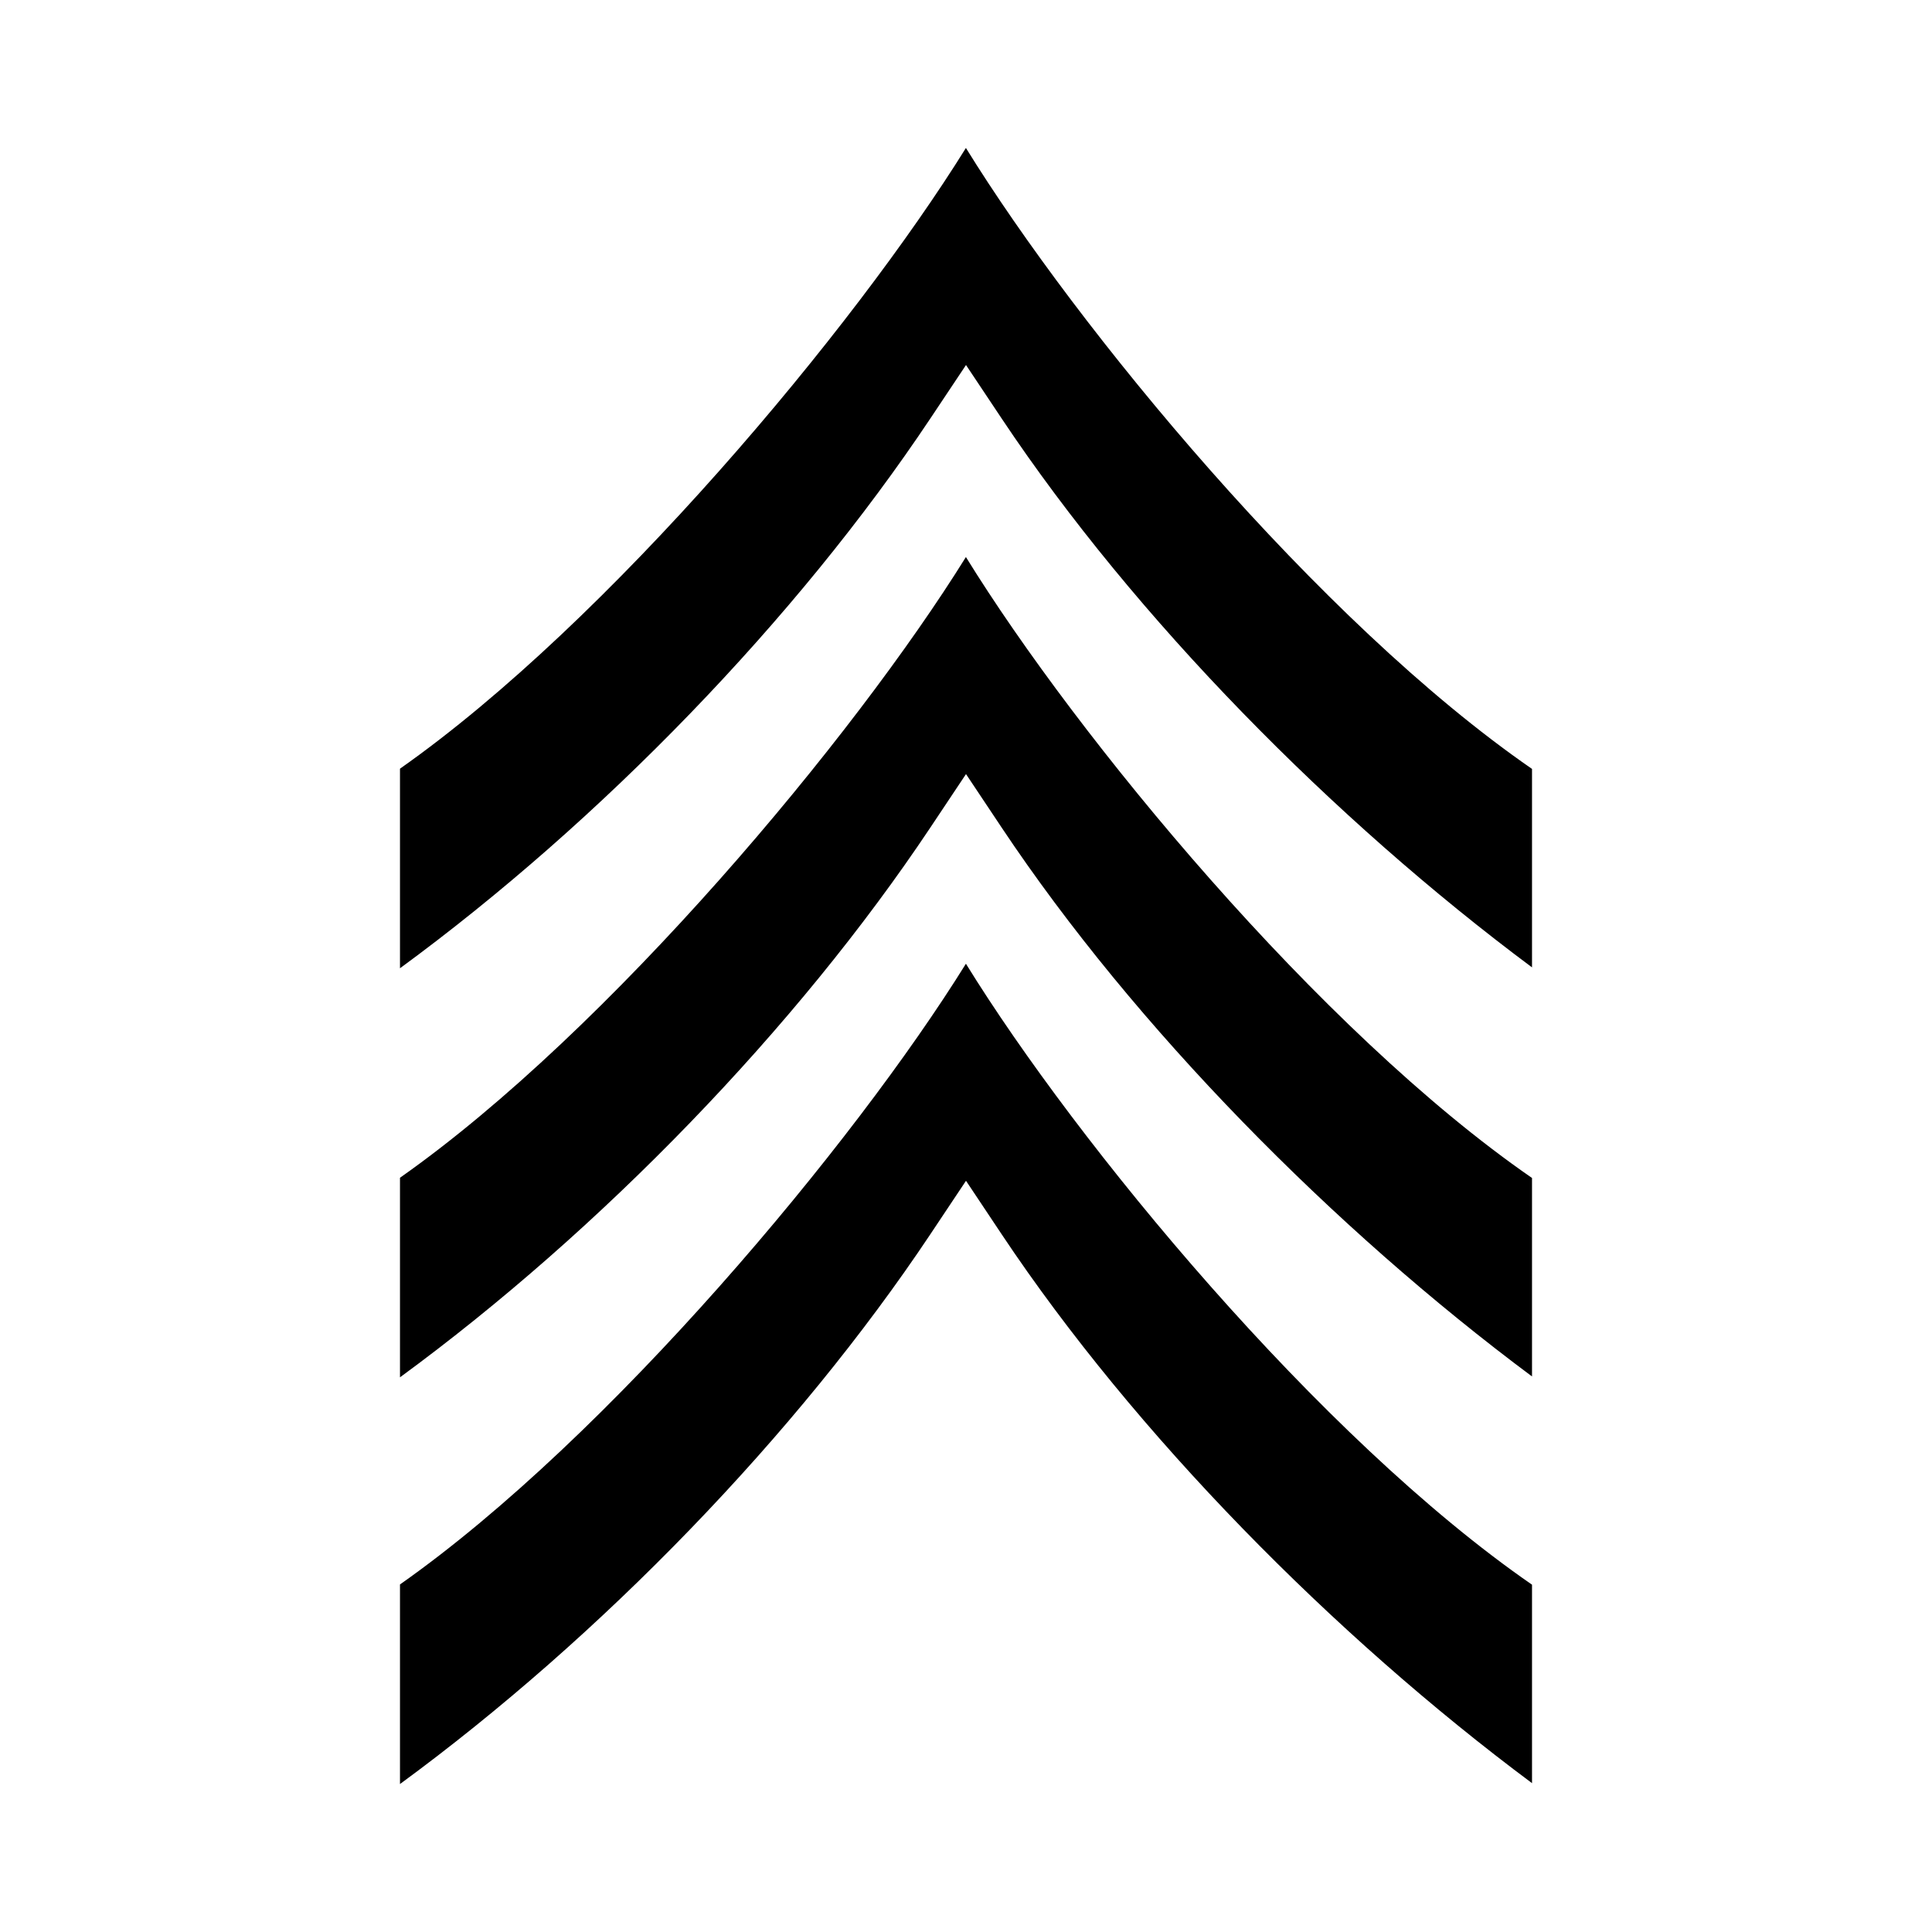
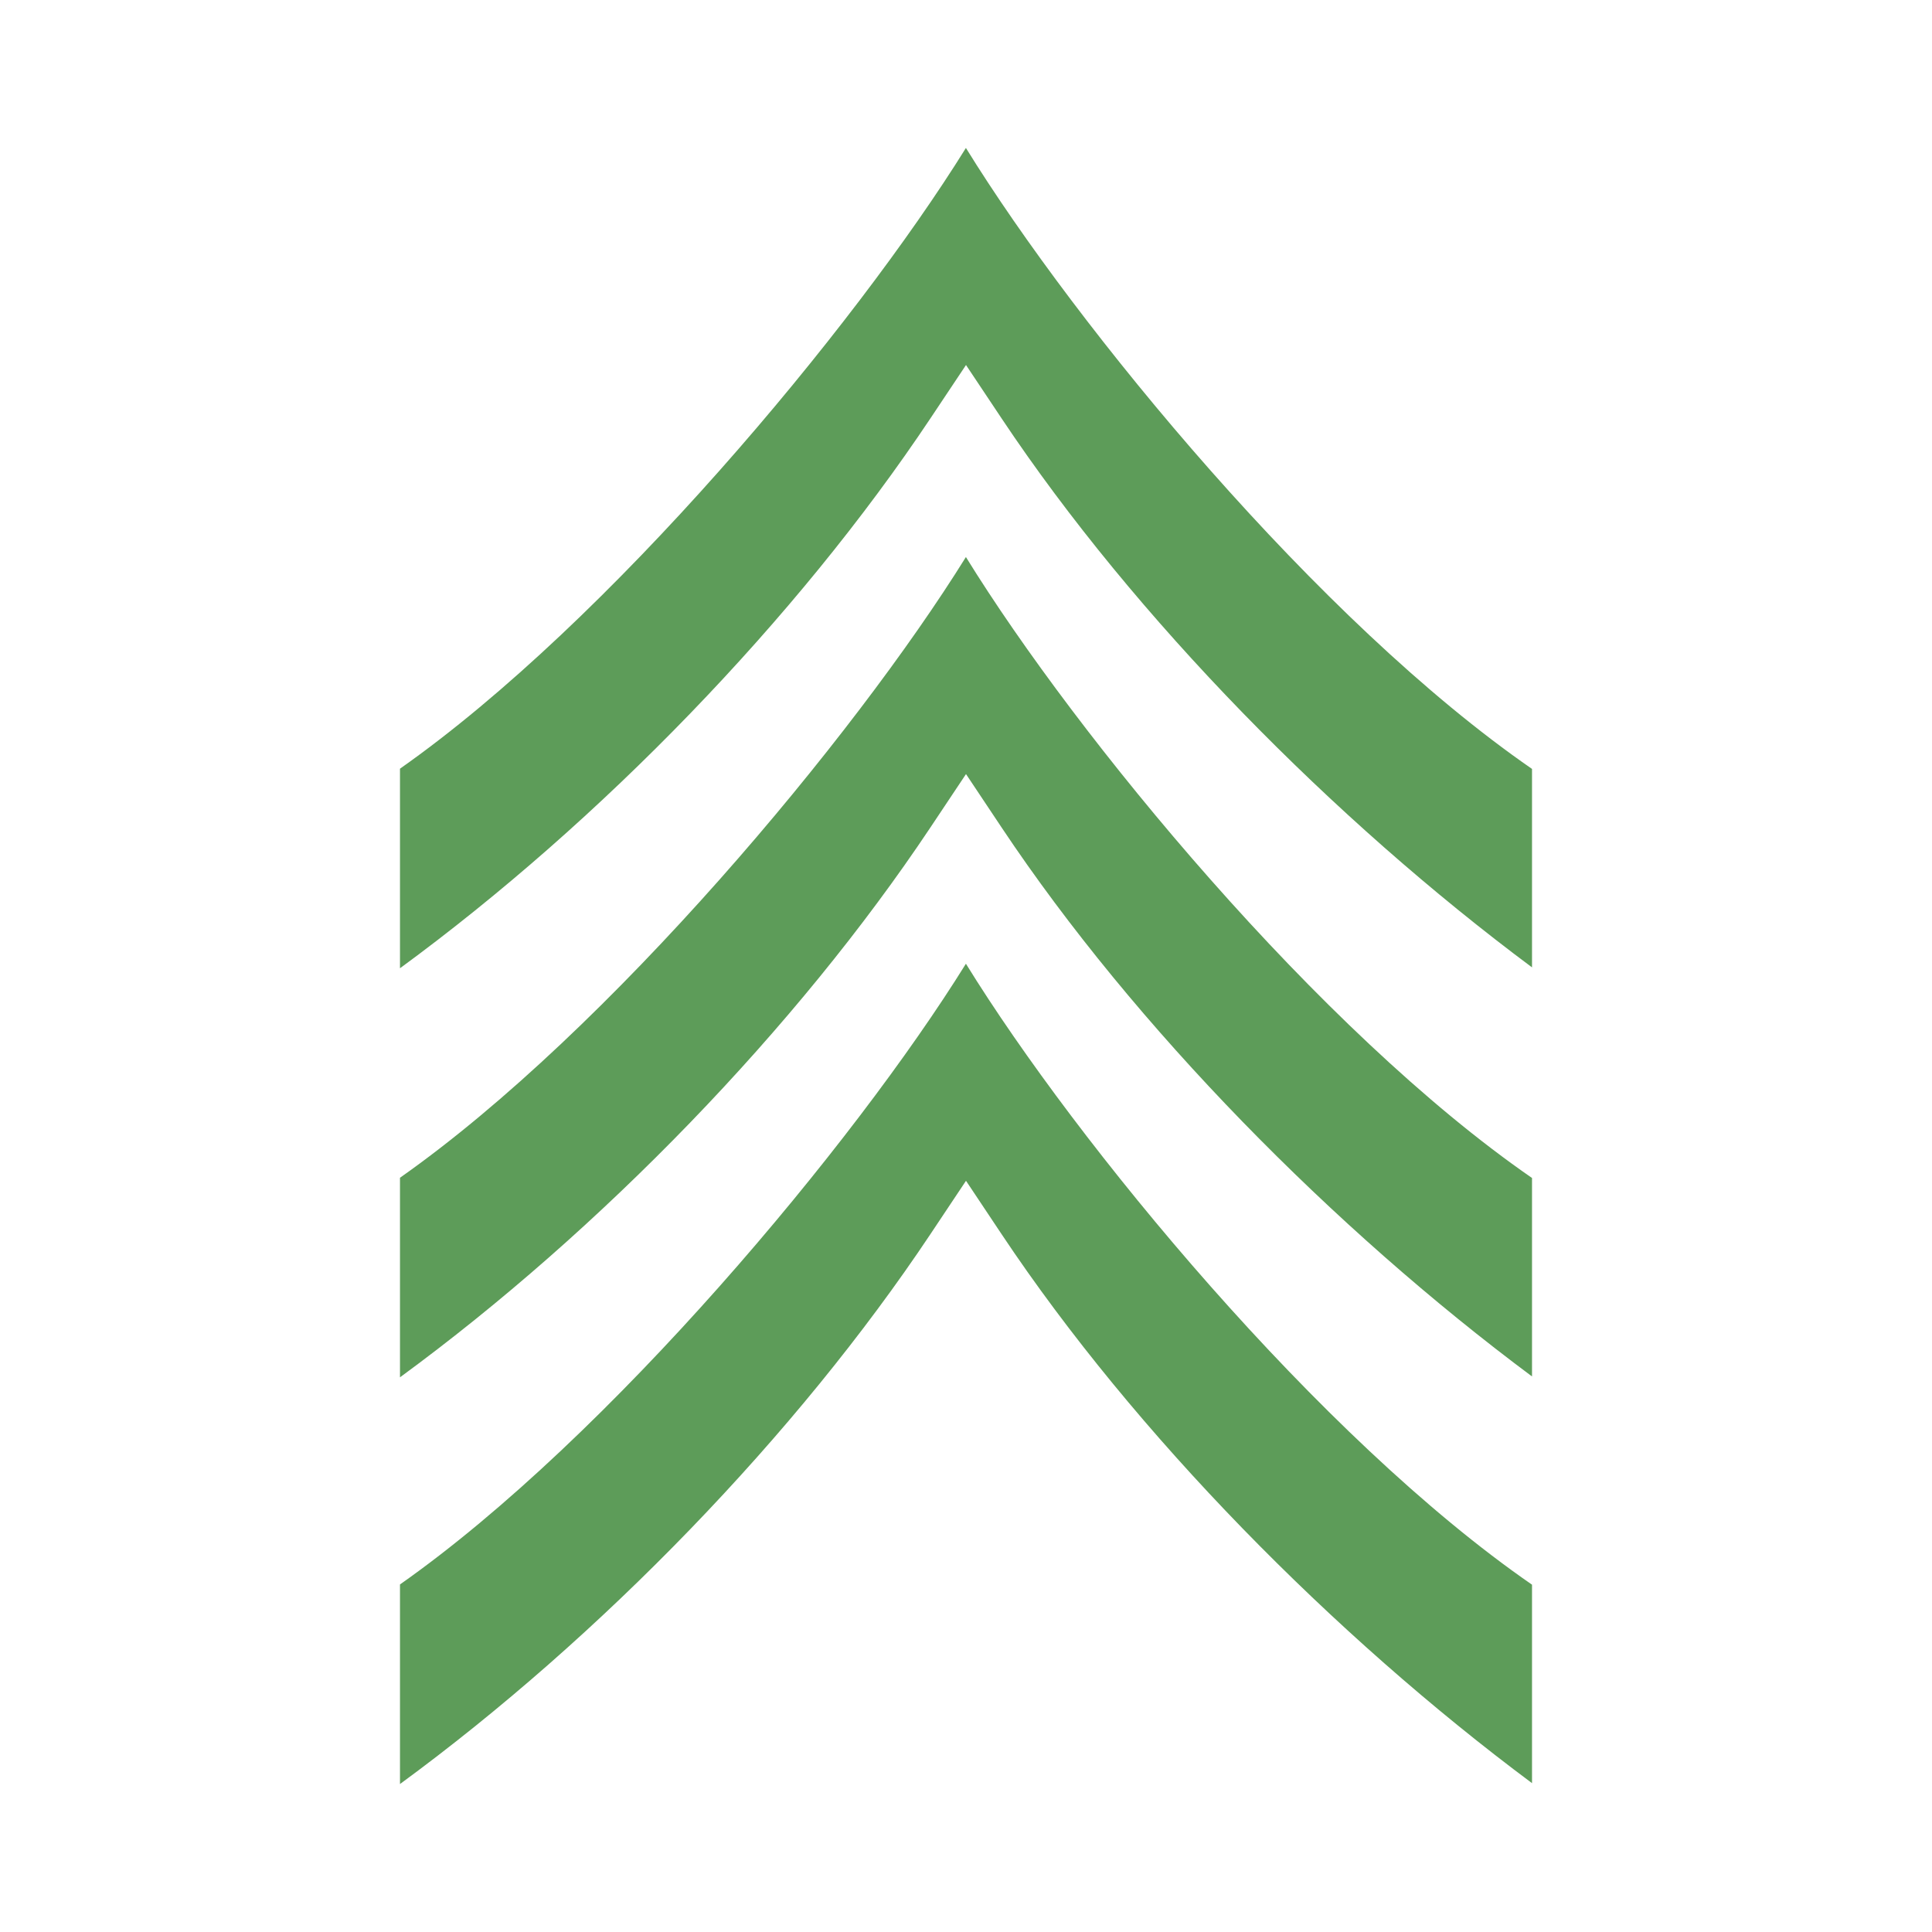
- <svg xmlns="http://www.w3.org/2000/svg" stroke="currentColor" fill="currentColor" stroke-width="0" viewBox="0 0 512 512" height="32px" width="32px">
+ <svg xmlns="http://www.w3.org/2000/svg" stroke="#5D9C59" fill="#5D9C59" stroke-width="0" viewBox="0 0 512 512" class="text-primary" height="32px" width="32px">
  <path d="M255.978 39.21C226.38 86.89 161.383 164.77 106 203.713V256.6c53.113-38.92 105.113-92.538 140.56-145.71L256 96.735l9.44 14.157c35.333 53 87.963 106.298 140.56 145.473V203.77C349.61 164.835 285.346 86.825 255.978 39.21zm0 108.406C226.38 195.293 161.383 273.174 106 312.116v52.89C159.113 326.09 211.113 272.47 246.56 219.3l9.44-14.16 9.44 14.16c35.333 53 87.963 106.298 140.56 145.473v-52.597c-56.39-38.937-120.654-116.944-150.022-164.557zm0 107.782C226.38 303.075 161.383 380.956 106 419.898v52.89c53.113-38.918 105.113-92.536 140.56-145.707l9.44-14.16 9.44 14.16c35.333 53 87.963 106.298 140.56 145.473v-52.597c-56.39-38.938-120.654-116.945-150.022-164.558z" />
</svg>
